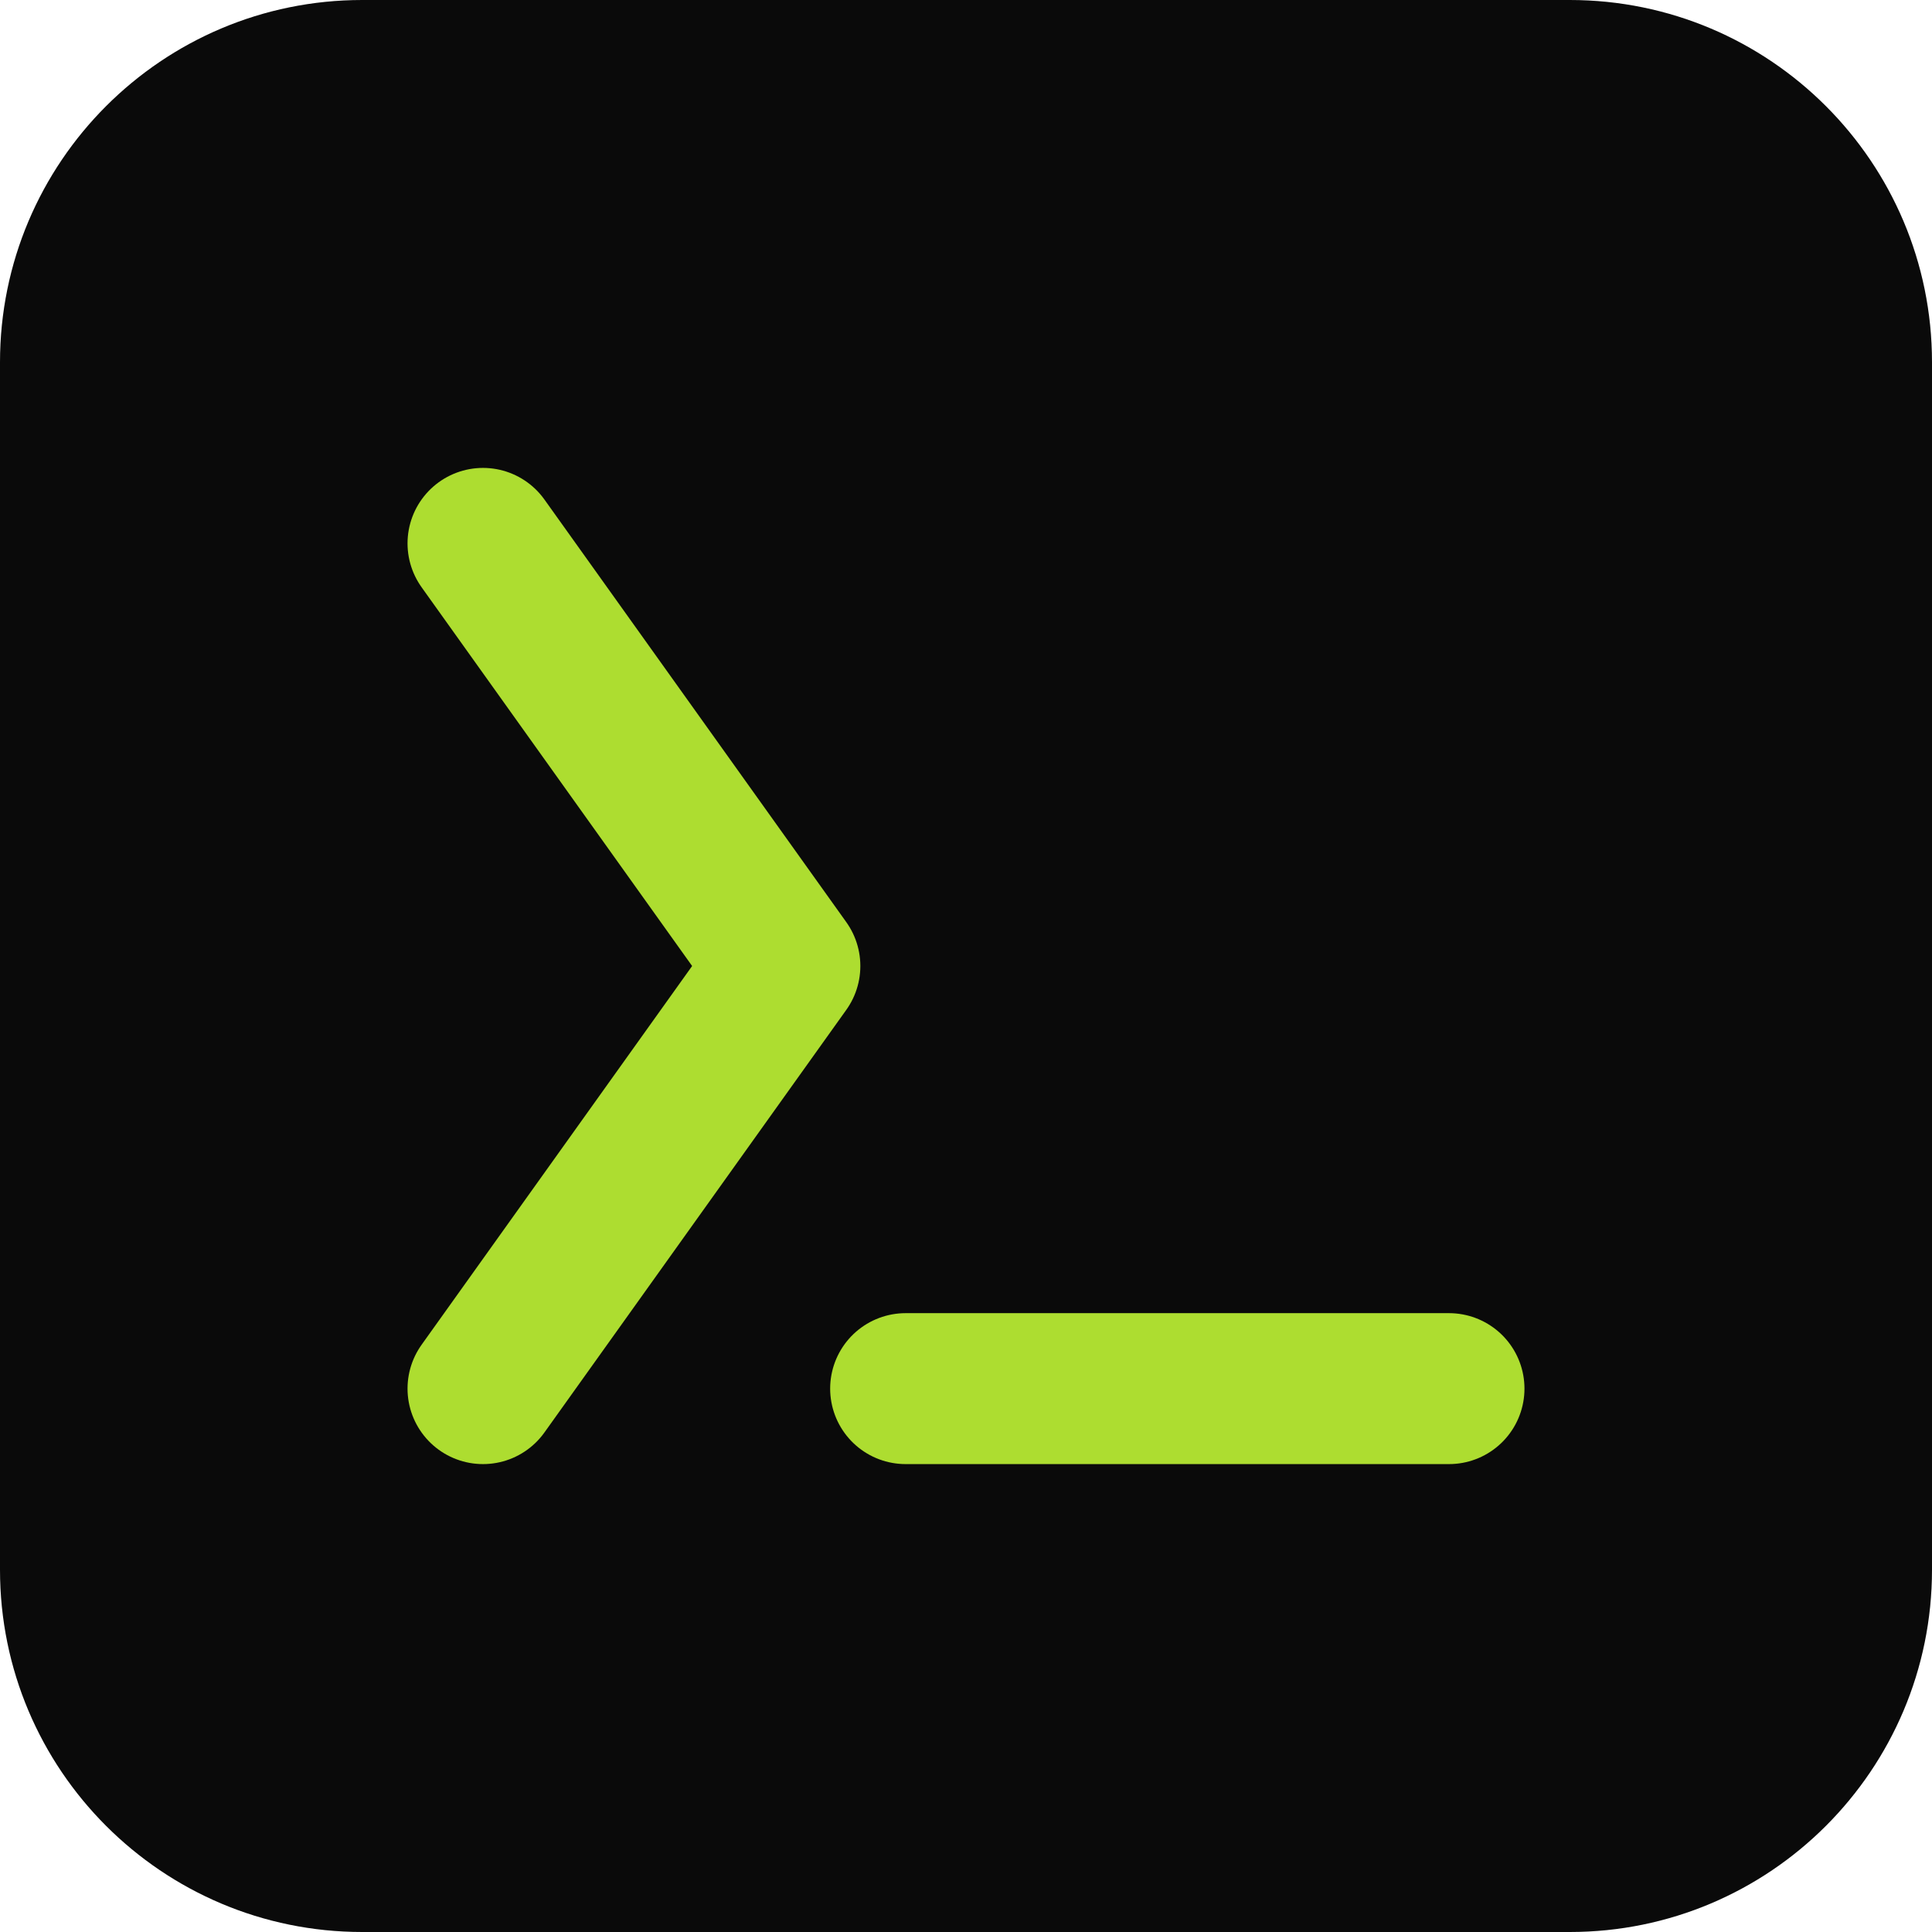
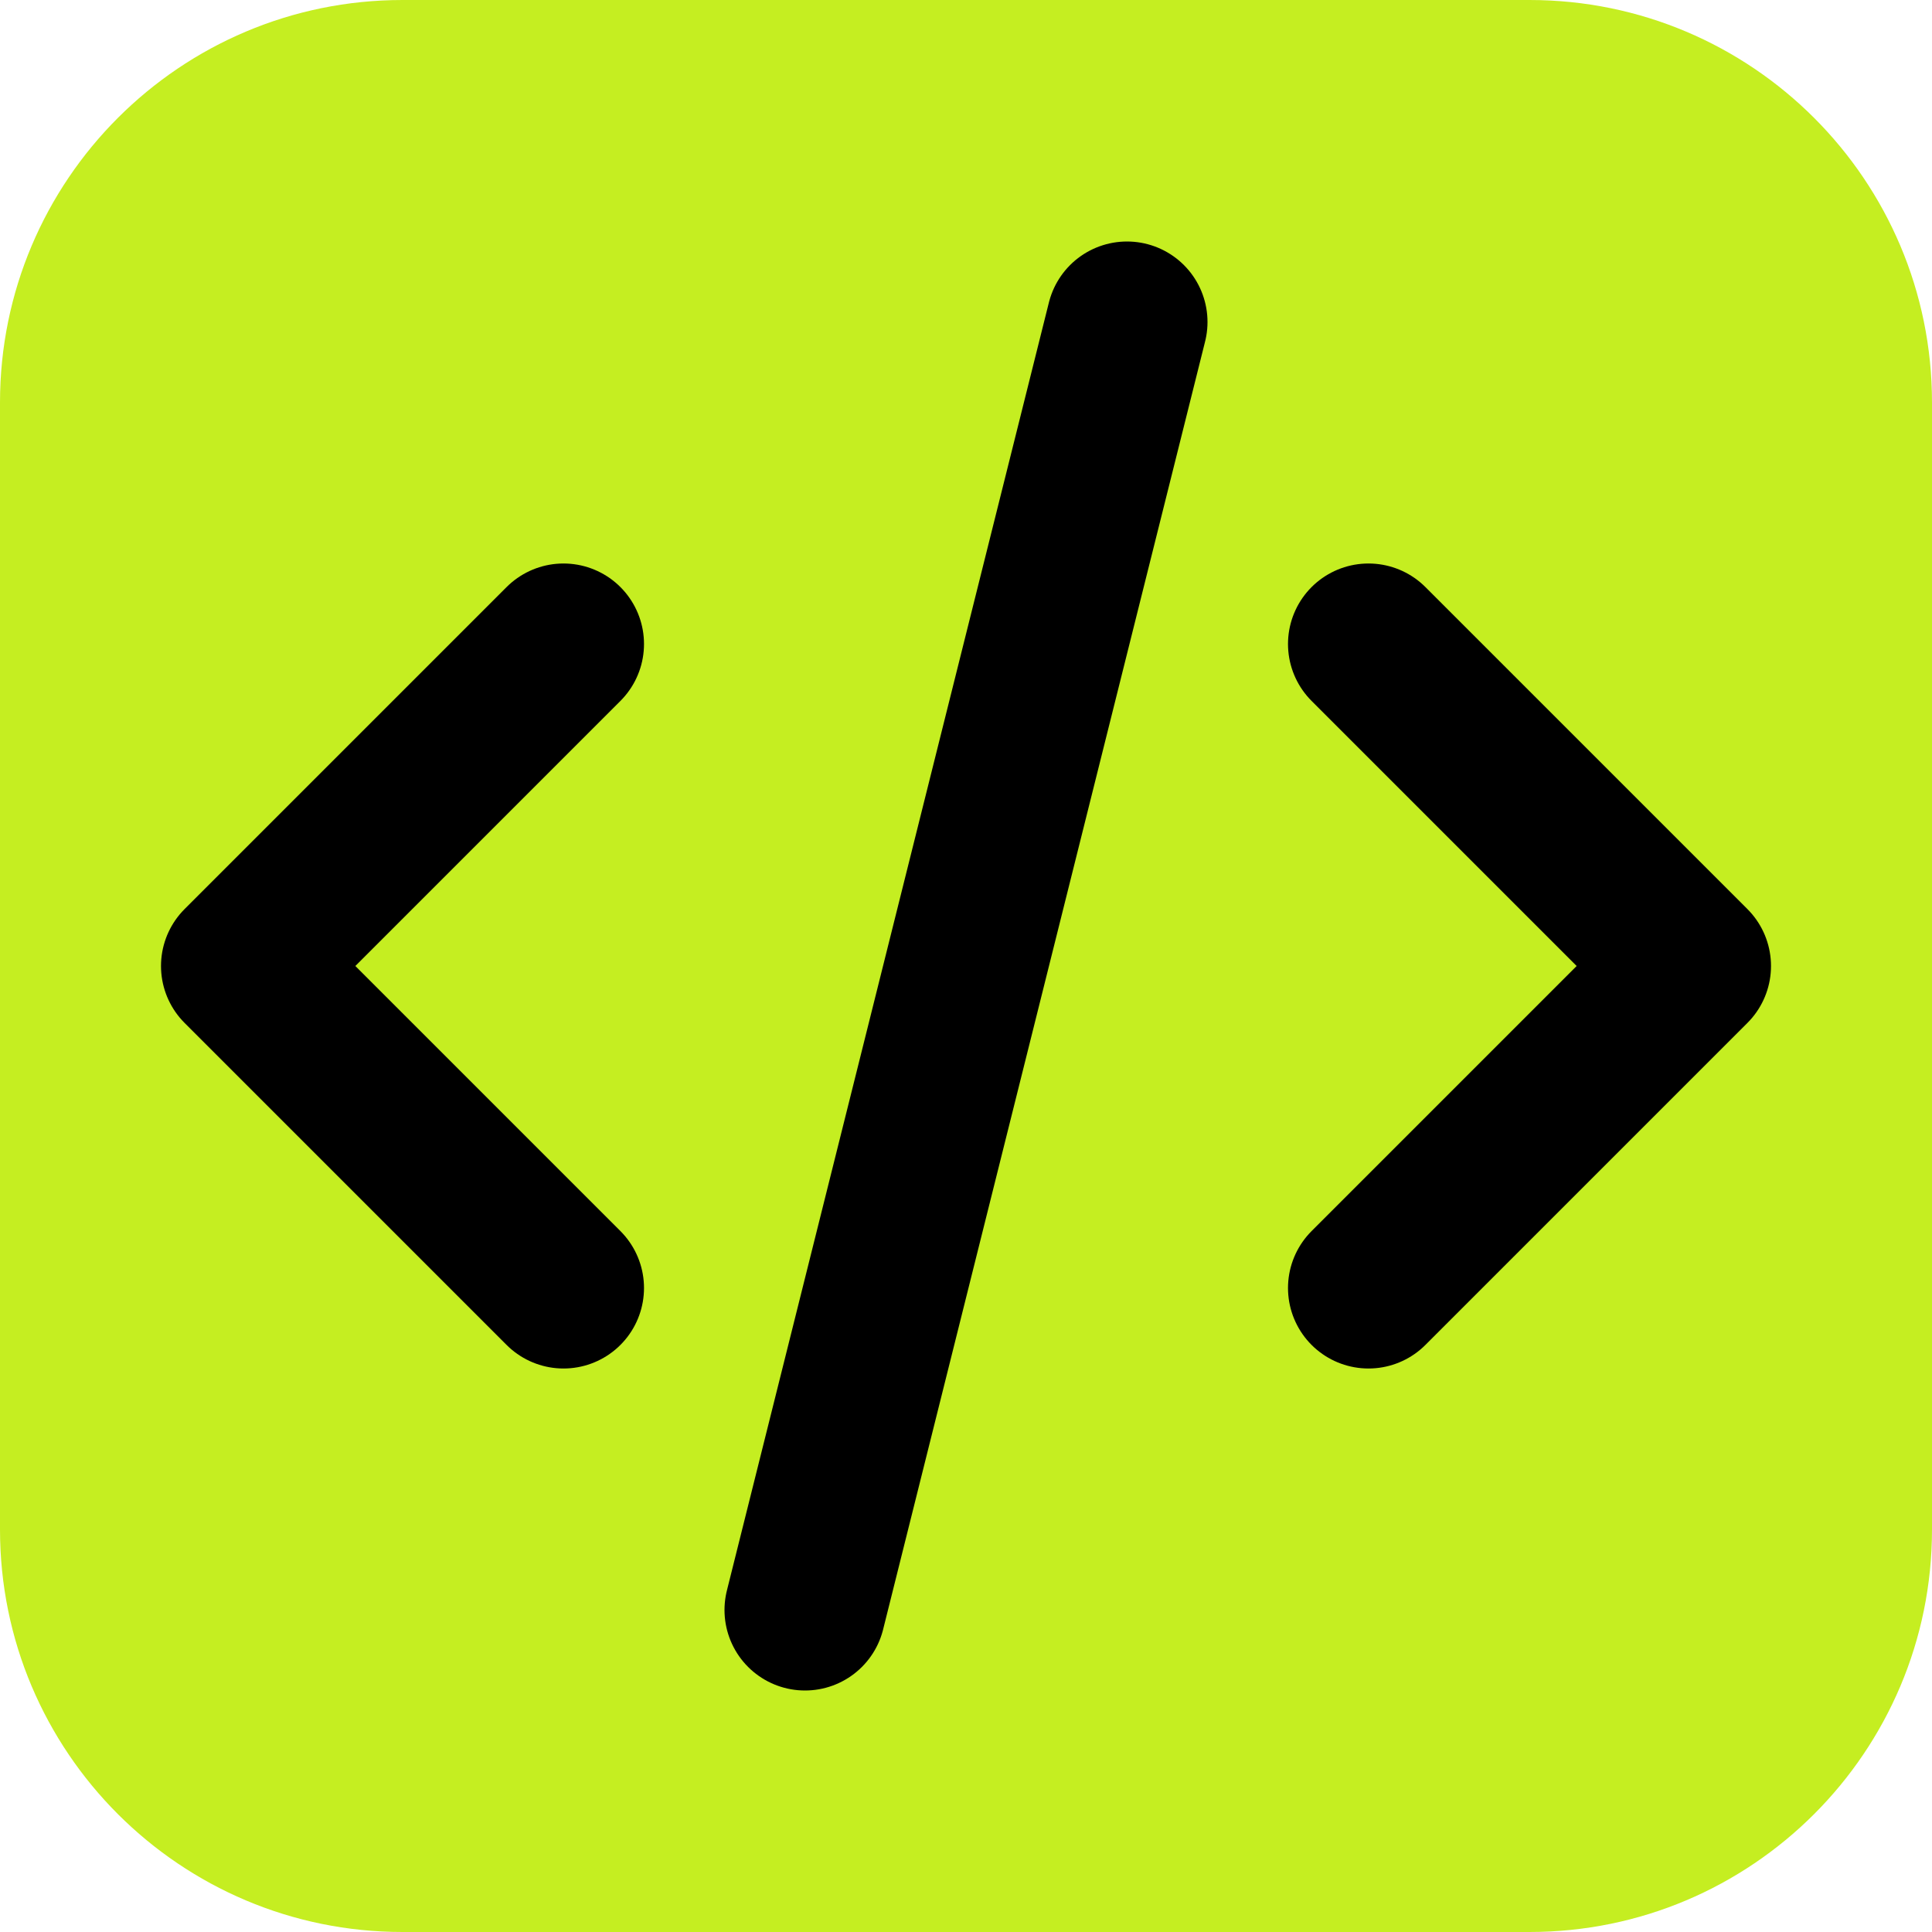
- <svg xmlns="http://www.w3.org/2000/svg" viewBox="0 0 32 32" width="32" height="32">
-   <rect width="32" height="32" rx="6" fill="#0a0a0a" />
-   <path d="M8 9 L13 16 L8 23" fill="none" stroke="#addd30" stroke-width="2.5" stroke-linecap="round" stroke-linejoin="round" />
-   <line x1="15" y1="23" x2="24" y2="23" stroke="#addd30" stroke-width="2.5" stroke-linecap="round" />
+ <svg xmlns="http://www.w3.org/2000/svg" viewBox="0 0 24 24">
+   <rect width="24" height="24" rx="5" ry="5" fill="#c5ee21" />
+   <path d="M7 8L3 12L7 16" stroke="#000000" stroke-width="2" stroke-linecap="round" stroke-linejoin="round" fill="none" />
+   <path d="M17 8L21 12L17 16" stroke="#000000" stroke-width="2" stroke-linecap="round" stroke-linejoin="round" fill="none" />
+   <path d="M10 20L14 4" stroke="#000000" stroke-width="2" stroke-linecap="round" stroke-linejoin="round" fill="none" />
</svg>
